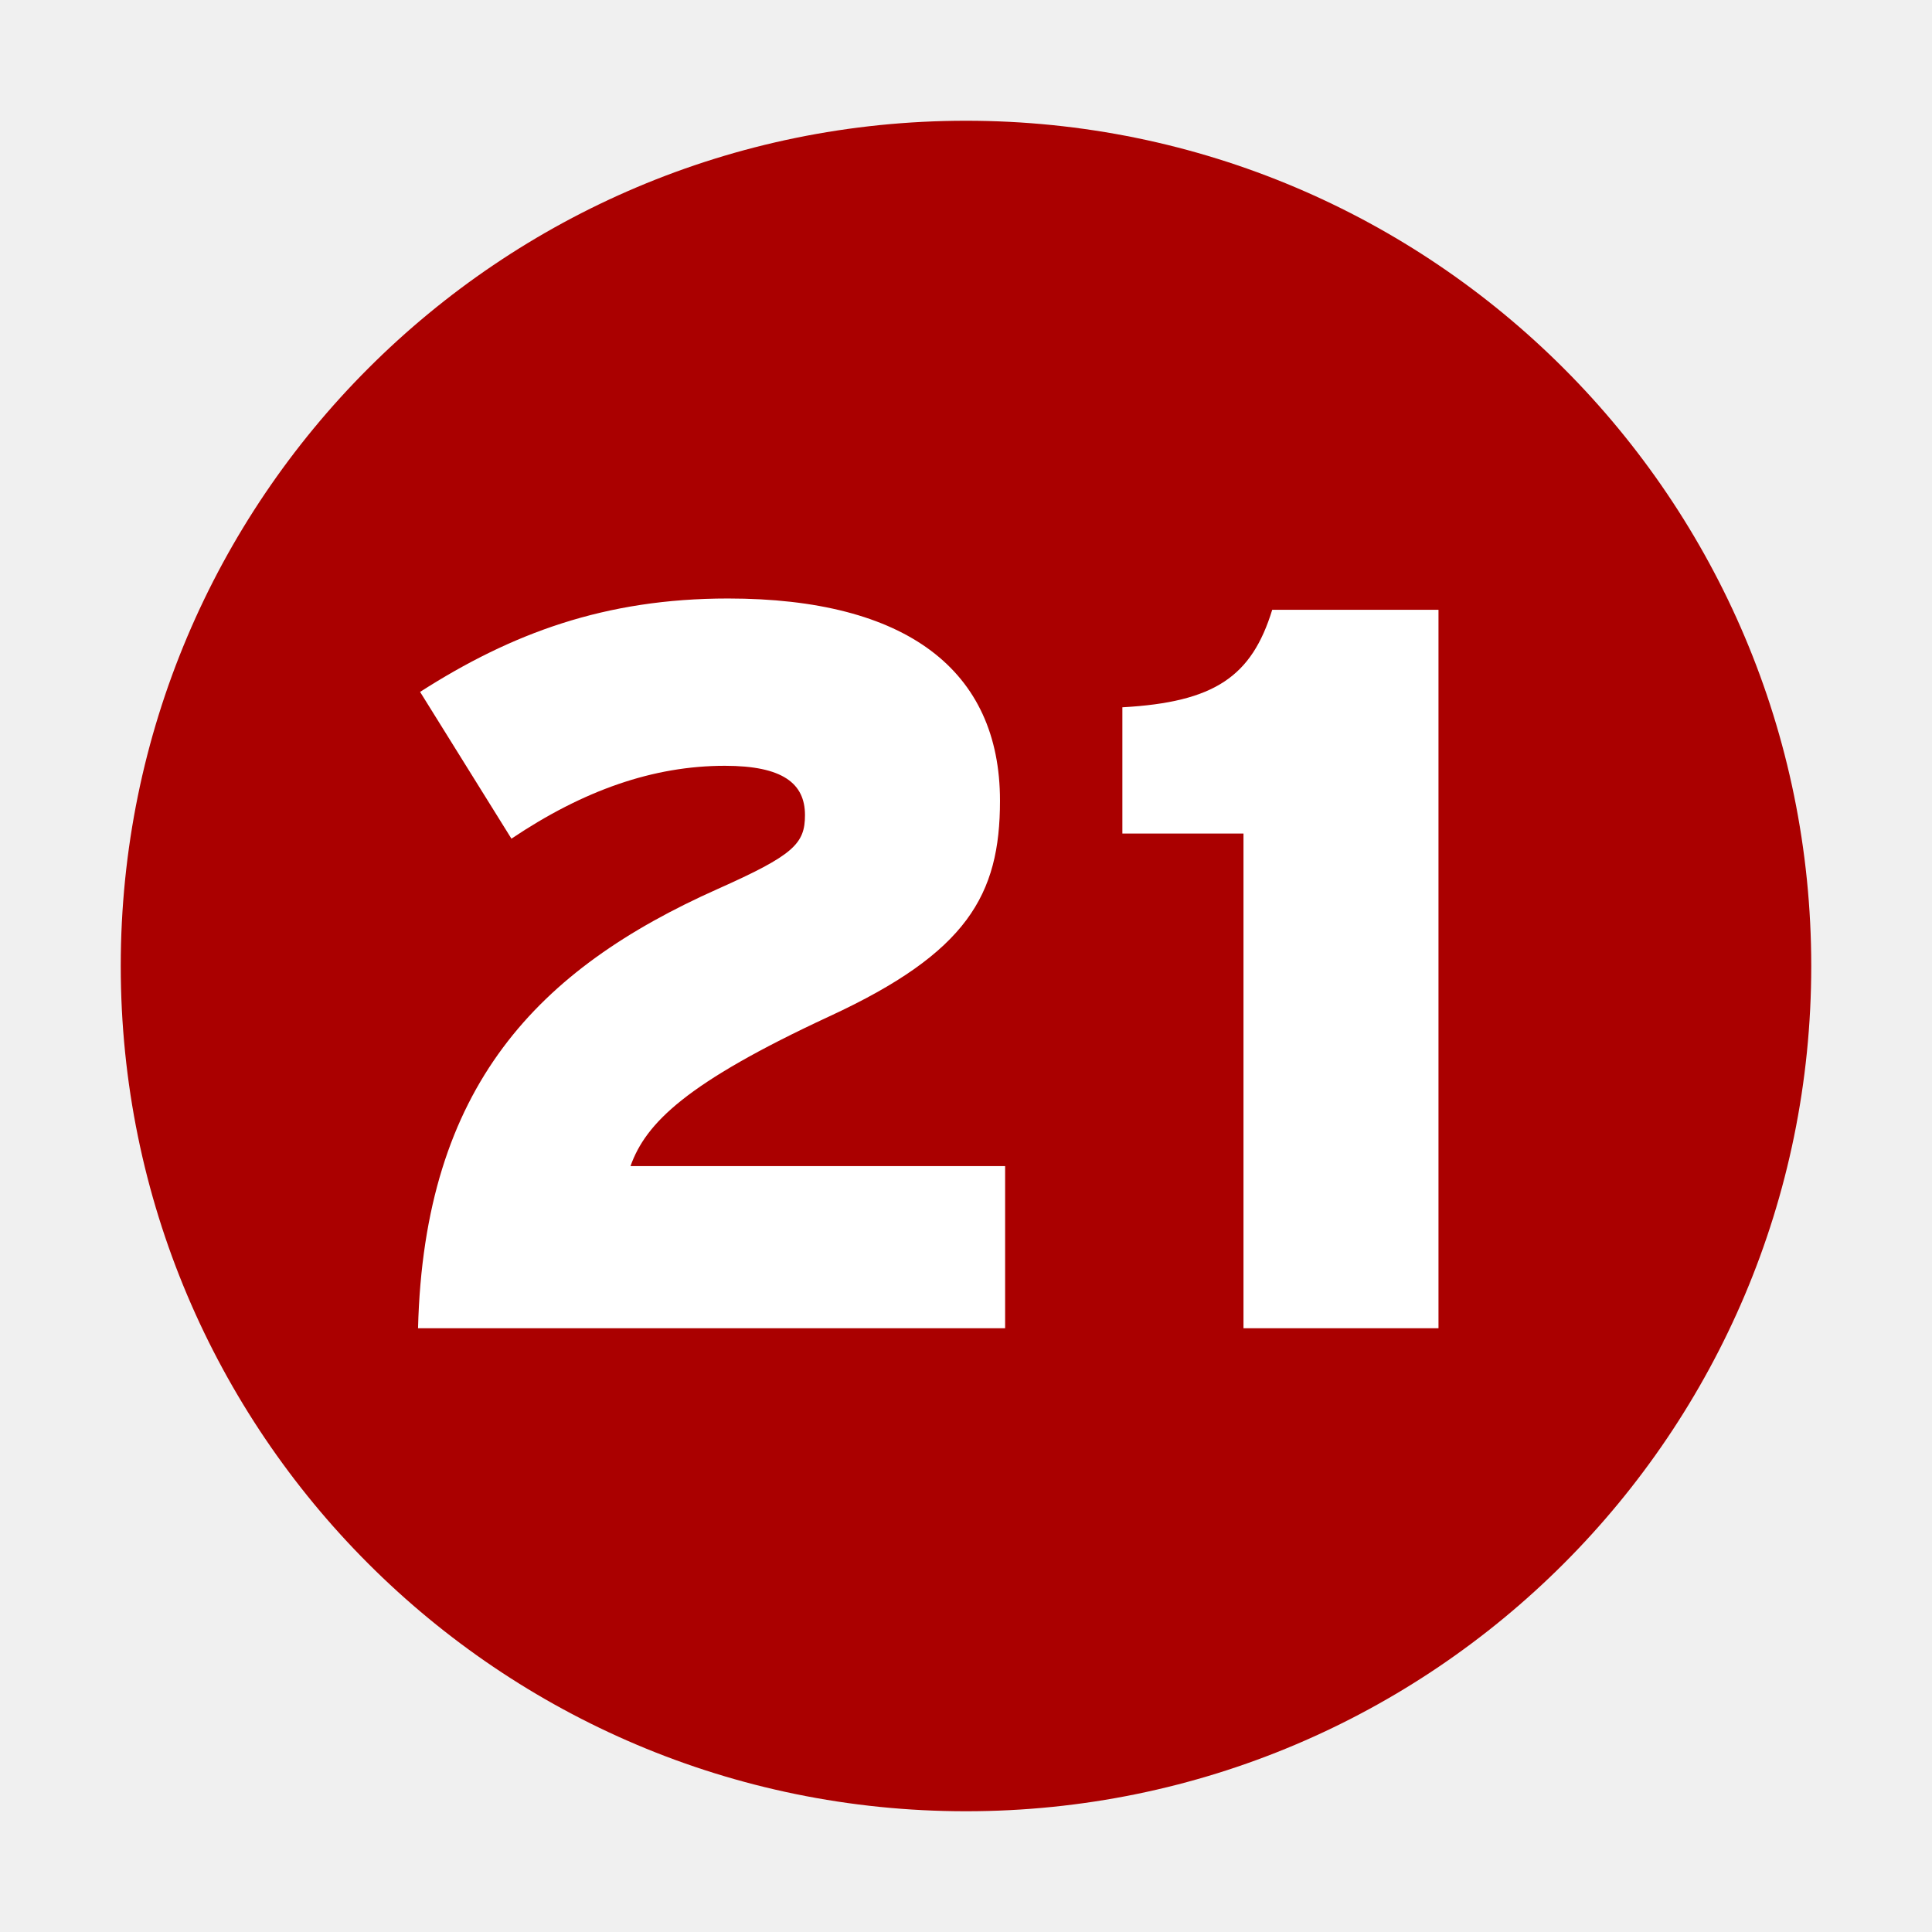
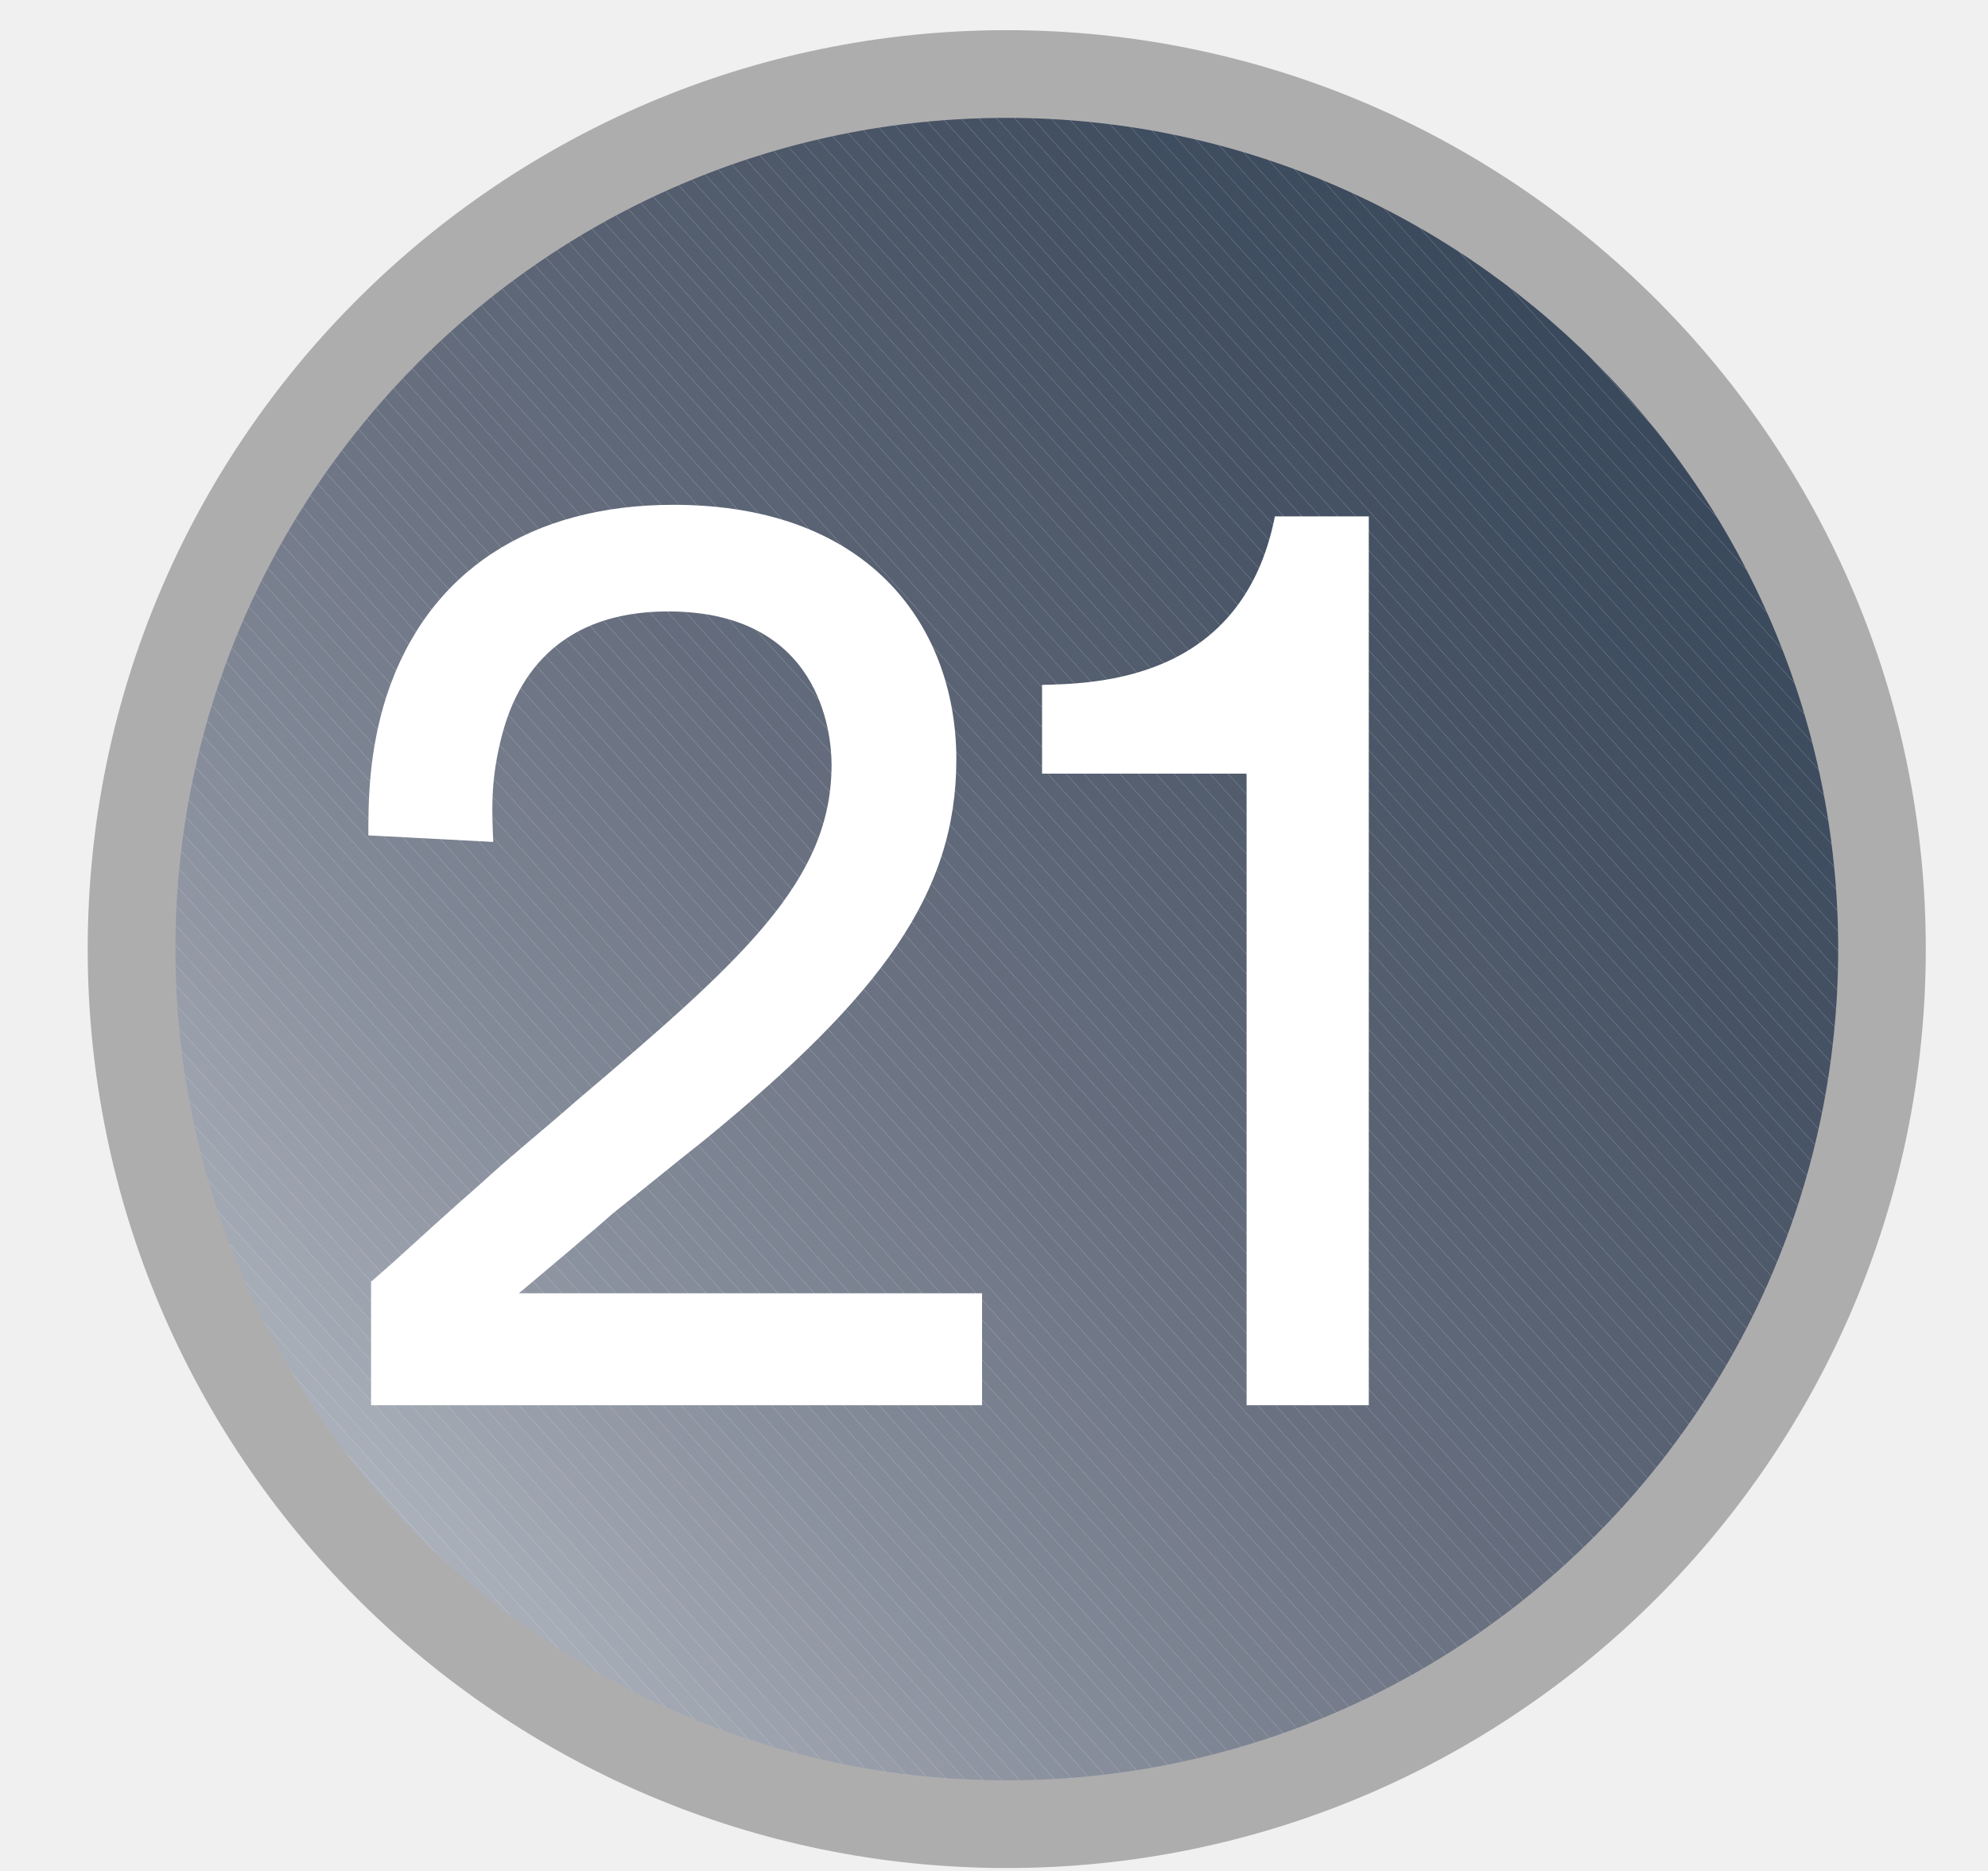
- <svg xmlns="http://www.w3.org/2000/svg" version="1.0" width="32" height="32" id="svg2">
-   <defs id="defs15" />
-   <circle cx="16" cy="16" r="14" id="circle" style="fill:#aa0000" />
-   <path d="M 16.648,22 L 16.648,19.314 L 10.443,19.314 C 10.698,18.6 11.361,17.937 13.741,16.832 C 16.019,15.778 16.563,14.826 16.563,13.262 C 16.563,11.103 15.016,9.913 12.058,9.913 C 10.018,9.913 8.471,10.491 6.958,11.46 L 8.471,13.891 C 9.661,13.092 10.817,12.684 12.007,12.684 C 12.959,12.684 13.333,12.973 13.333,13.5 C 13.333,13.976 13.146,14.163 11.888,14.724 C 8.913,16.05 7.026,17.988 6.924,22 L 16.648,22 M 23.826,22 L 23.826,10.1 L 21.072,10.1 C 20.732,11.205 20.12,11.63 18.59,11.715 L 18.59,13.806 L 20.596,13.806 L 20.596,22 L 23.826,22" id="text2219" style="fill:#ffffff" />
+ <svg xmlns="http://www.w3.org/2000/svg" xmlns:xlink="http://www.w3.org/1999/xlink" version="1.1" width="17" height="16" viewBox="-0.75 -0.258 17 16" id="svg2" xml:space="preserve">
+   <defs id="defs4">
+ </defs>
+   <g id="g6">
+     <defs id="defs8">
+       <circle cx="7.859" cy="7.858" r="7.484" id="XMLID_6_" />
+     </defs>
+     <clipPath id="XMLID_9_">
+       <use id="use12" x="0" y="0" width="17" height="16" xlink:href="#XMLID_6_" />
+     </clipPath>
+     <polygon points="0.375,13.379 2.148,15.344 0.375,15.344 " clip-path="url(#XMLID_9_)" id="polygon14" style="fill:#cbd2d8" />
+     <polygon points="0.375,13.379 0.375,13.207 2.301,15.344 2.148,15.344 " clip-path="url(#XMLID_9_)" id="polygon16" style="fill:#cbd2d8" />
+     <polygon points="2.301,15.344 2.457,15.344 0.375,13.039 0.375,13.207 " clip-path="url(#XMLID_9_)" id="polygon18" style="fill:#c9d0d5" />
+     <polygon points="0.375,13.039 0.375,12.867 2.609,15.344 2.457,15.344 " clip-path="url(#XMLID_9_)" id="polygon20" style="fill:#c6cdd3" />
+     <polygon points="0.375,12.867 0.375,12.695 2.766,15.344 2.609,15.344 " clip-path="url(#XMLID_9_)" id="polygon22" style="fill:#c5ccd2" />
+     <polygon points="0.375,12.695 0.375,12.523 2.918,15.344 2.766,15.344 " clip-path="url(#XMLID_9_)" id="polygon24" style="fill:#c3c9d0" />
+     <polygon points="0.375,12.523 0.375,12.352 3.07,15.344 2.918,15.344 " clip-path="url(#XMLID_9_)" id="polygon26" style="fill:#c1c8ce" />
+     <polygon points="0.375,12.352 0.375,12.184 3.227,15.344 3.07,15.344 " clip-path="url(#XMLID_9_)" id="polygon28" style="fill:#bfc5cc" />
+     <polygon points="0.375,12.184 0.375,12.012 3.379,15.344 3.227,15.344 " clip-path="url(#XMLID_9_)" id="polygon30" style="fill:#bec4cb" />
+     <polygon points="0.375,12.012 0.375,11.844 3.531,15.344 3.379,15.344 " clip-path="url(#XMLID_9_)" id="polygon32" style="fill:#bbc2c9" />
+     <polygon points="0.375,11.844 0.375,11.672 3.688,15.344 3.531,15.344 " clip-path="url(#XMLID_9_)" id="polygon34" style="fill:#bac0c8" />
+     <polygon points="0.375,11.672 0.375,11.5 3.844,15.344 3.688,15.344 " clip-path="url(#XMLID_9_)" id="polygon36" style="fill:#b7bec6" />
+     <polygon points="0.375,11.5 0.375,11.328 3.996,15.344 3.844,15.344 " clip-path="url(#XMLID_9_)" id="polygon38" style="fill:#b6bdc5" />
+     <polygon points="0.375,11.328 0.375,11.16 4.148,15.344 3.996,15.344 " clip-path="url(#XMLID_9_)" id="polygon40" style="fill:#b5bbc3" />
+     <polygon points="0.375,11.16 0.375,10.988 4.305,15.344 4.148,15.344 " clip-path="url(#XMLID_9_)" id="polygon42" style="fill:#b3bac2" />
+     <polygon points="0.375,10.988 0.375,10.816 4.457,15.344 4.305,15.344 " clip-path="url(#XMLID_9_)" id="polygon44" style="fill:#b1b7c0" />
+     <polygon points="4.457,15.344 4.613,15.344 0.375,10.648 0.375,10.816 " clip-path="url(#XMLID_9_)" id="polygon46" style="fill:#b0b6bf" />
+     <polygon points="0.375,10.648 0.375,10.477 4.766,15.344 4.613,15.344 " clip-path="url(#XMLID_9_)" id="polygon48" style="fill:#aeb5be" />
+     <polygon points="0.375,10.477 0.375,10.305 4.922,15.344 4.766,15.344 " clip-path="url(#XMLID_9_)" id="polygon50" style="fill:#adb3bc" />
+     <polygon points="0.375,10.305 0.375,10.133 5.074,15.344 4.922,15.344 " clip-path="url(#XMLID_9_)" id="polygon52" style="fill:#abb2bc" />
+     <polygon points="0.375,10.133 0.375,9.965 5.227,15.344 5.074,15.344 " clip-path="url(#XMLID_9_)" id="polygon54" style="fill:#aab0ba" />
+     <polygon points="0.375,9.965 0.375,9.797 5.383,15.344 5.227,15.344 " clip-path="url(#XMLID_9_)" id="polygon56" style="fill:#a8aeb8" />
+     <polygon points="0.375,9.797 0.375,9.625 5.535,15.344 5.383,15.344 " clip-path="url(#XMLID_9_)" id="polygon58" style="fill:#a6adb7" />
+     <polygon points="0.375,9.625 0.375,9.453 5.691,15.344 5.535,15.344 " clip-path="url(#XMLID_9_)" id="polygon60" style="fill:#a6acb6" />
+     <polygon points="5.691,15.344 5.844,15.344 0.375,9.281 0.375,9.453 " clip-path="url(#XMLID_9_)" id="polygon62" style="fill:#a3aab4" />
+     <polygon points="0.375,9.281 0.375,9.109 6,15.344 5.844,15.344 " clip-path="url(#XMLID_9_)" id="polygon64" style="fill:#a2a8b3" />
+     <polygon points="0.375,9.109 0.375,8.941 6.152,15.344 6,15.344 " clip-path="url(#XMLID_9_)" id="polygon66" style="fill:#a0a7b1" />
+     <polygon points="6.152,15.344 6.305,15.344 0.375,8.77 0.375,8.941 " clip-path="url(#XMLID_9_)" id="polygon68" style="fill:#9fa6b0" />
+     <polygon points="6.305,15.344 6.461,15.344 0.375,8.602 0.375,8.77 " clip-path="url(#XMLID_9_)" id="polygon70" style="fill:#9ea4af" />
+     <polygon points="0.375,8.602 0.375,8.43 6.613,15.344 6.461,15.344 " clip-path="url(#XMLID_9_)" id="polygon72" style="fill:#9ca3ae" />
+     <polygon points="0.375,8.43 0.375,8.258 6.77,15.344 6.613,15.344 " clip-path="url(#XMLID_9_)" id="polygon74" style="fill:#9ba1ad" />
+     <polygon points="0.375,8.258 0.375,8.086 6.922,15.344 6.77,15.344 " clip-path="url(#XMLID_9_)" id="polygon76" style="fill:#9aa0ab" />
+     <polygon points="0.375,8.086 0.375,7.914 7.078,15.344 6.922,15.344 " clip-path="url(#XMLID_9_)" id="polygon78" style="fill:#989faa" />
+     <polygon points="0.375,7.914 0.375,7.746 7.23,15.344 7.078,15.344 " clip-path="url(#XMLID_9_)" id="polygon80" style="fill:#979eaa" />
+     <polygon points="0.375,7.746 0.375,7.574 7.383,15.344 7.23,15.344 " clip-path="url(#XMLID_9_)" id="polygon82" style="fill:#969ca8" />
+     <polygon points="0.375,7.574 0.375,7.406 7.539,15.344 7.383,15.344 " clip-path="url(#XMLID_9_)" id="polygon84" style="fill:#949ba7" />
+     <polygon points="0.375,7.406 0.375,7.234 7.691,15.344 7.539,15.344 " clip-path="url(#XMLID_9_)" id="polygon86" style="fill:#9399a5" />
+     <polygon points="0.375,7.234 0.375,7.062 7.848,15.344 7.691,15.344 " clip-path="url(#XMLID_9_)" id="polygon88" style="fill:#9298a4" />
+     <polygon points="0.375,7.062 0.375,6.891 8,15.344 7.848,15.344 " clip-path="url(#XMLID_9_)" id="polygon90" style="fill:#9097a3" />
+     <polygon points="0.375,6.891 0.375,6.723 8.156,15.344 8,15.344 " clip-path="url(#XMLID_9_)" id="polygon92" style="fill:#8f95a2" />
+     <polygon points="8.156,15.344 8.309,15.344 0.375,6.551 0.375,6.723 " clip-path="url(#XMLID_9_)" id="polygon94" style="fill:#8e95a1" />
+     <polygon points="0.375,6.551 0.375,6.383 8.461,15.344 8.309,15.344 " clip-path="url(#XMLID_9_)" id="polygon96" style="fill:#8d93a0" />
+     <polygon points="0.375,6.383 0.375,6.211 8.617,15.344 8.461,15.344 " clip-path="url(#XMLID_9_)" id="polygon98" style="fill:#8b929f" />
+     <polygon points="0.375,6.211 0.375,6.039 8.77,15.344 8.617,15.344 " clip-path="url(#XMLID_9_)" id="polygon100" style="fill:#8a919e" />
+     <polygon points="0.375,6.039 0.375,5.867 8.926,15.344 8.77,15.344 " clip-path="url(#XMLID_9_)" id="polygon102" style="fill:#898f9d" />
+     <polygon points="0.375,5.867 0.375,5.695 9.078,15.344 8.926,15.344 " clip-path="url(#XMLID_9_)" id="polygon104" style="fill:#878e9b" />
+     <polygon points="0.375,5.695 0.375,5.527 9.234,15.344 9.078,15.344 " clip-path="url(#XMLID_9_)" id="polygon106" style="fill:#878d9b" />
+     <polygon points="9.234,15.344 9.387,15.344 0.375,5.355 0.375,5.527 " clip-path="url(#XMLID_9_)" id="polygon108" style="fill:#858c9a" />
+     <polygon points="0.375,5.355 0.375,5.188 9.539,15.344 9.387,15.344 " clip-path="url(#XMLID_9_)" id="polygon110" style="fill:#848b98" />
+     <polygon points="0.375,5.188 0.375,5.016 9.695,15.344 9.539,15.344 " clip-path="url(#XMLID_9_)" id="polygon112" style="fill:#838a97" />
+     <polygon points="0.375,5.016 0.375,4.844 9.848,15.344 9.695,15.344 " clip-path="url(#XMLID_9_)" id="polygon114" style="fill:#828997" />
+     <polygon points="0.375,4.844 0.375,4.676 10,15.344 9.848,15.344 " clip-path="url(#XMLID_9_)" id="polygon116" style="fill:#818895" />
+     <polygon points="0.375,4.676 0.375,4.504 10.156,15.344 10,15.344 " clip-path="url(#XMLID_9_)" id="polygon118" style="fill:#808794" />
+     <polygon points="0.375,4.504 0.375,4.332 10.312,15.344 10.156,15.344 " clip-path="url(#XMLID_9_)" id="polygon120" style="fill:#7e8594" />
+     <polygon points="10.312,15.344 10.465,15.344 0.375,4.164 0.375,4.332 " clip-path="url(#XMLID_9_)" id="polygon122" style="fill:#7d8593" />
+     <polygon points="0.375,4.164 0.375,3.992 10.617,15.344 10.465,15.344 " clip-path="url(#XMLID_9_)" id="polygon124" style="fill:#7c8392" />
+     <polygon points="10.617,15.344 10.773,15.344 0.375,3.82 0.375,3.992 " clip-path="url(#XMLID_9_)" id="polygon126" style="fill:#7b8290" />
+     <polygon points="0.375,3.82 0.375,3.648 10.926,15.344 10.773,15.344 " clip-path="url(#XMLID_9_)" id="polygon128" style="fill:#7a8190" />
+     <polygon points="0.375,3.648 0.375,3.477 11.082,15.344 10.926,15.344 " clip-path="url(#XMLID_9_)" id="polygon130" style="fill:#79808f" />
+     <polygon points="0.375,3.477 0.375,3.309 11.234,15.344 11.082,15.344 " clip-path="url(#XMLID_9_)" id="polygon132" style="fill:#787f8d" />
+     <polygon points="0.375,3.309 0.375,3.137 11.391,15.344 11.234,15.344 " clip-path="url(#XMLID_9_)" id="polygon134" style="fill:#777e8d" />
+     <polygon points="0.375,3.137 0.375,2.969 11.543,15.344 11.391,15.344 " clip-path="url(#XMLID_9_)" id="polygon136" style="fill:#767d8c" />
+     <polygon points="0.375,2.969 0.375,2.797 11.695,15.344 11.543,15.344 " clip-path="url(#XMLID_9_)" id="polygon138" style="fill:#767c8b" />
+     <polygon points="11.695,15.344 11.852,15.344 0.375,2.625 0.375,2.797 " clip-path="url(#XMLID_9_)" id="polygon140" style="fill:#747b8a" />
+     <polygon points="0.375,2.625 0.375,2.453 12.004,15.344 11.852,15.344 " clip-path="url(#XMLID_9_)" id="polygon142" style="fill:#737a89" />
+     <polygon points="0.375,2.453 0.375,2.285 12.156,15.344 12.004,15.344 " clip-path="url(#XMLID_9_)" id="polygon144" style="fill:#727989" />
+     <polygon points="0.375,2.285 0.375,2.113 12.312,15.344 12.156,15.344 " clip-path="url(#XMLID_9_)" id="polygon146" style="fill:#717888" />
+     <polygon points="12.312,15.344 12.469,15.344 0.375,1.941 0.375,2.113 " clip-path="url(#XMLID_9_)" id="polygon148" style="fill:#707786" />
+     <polygon points="0.375,1.941 0.375,1.773 12.621,15.344 12.469,15.344 " clip-path="url(#XMLID_9_)" id="polygon150" style="fill:#6f7686" />
+     <polygon points="0.375,1.773 0.375,1.602 12.773,15.344 12.621,15.344 " clip-path="url(#XMLID_9_)" id="polygon152" style="fill:#6d7585" />
+     <polygon points="0.375,1.602 0.375,1.43 12.93,15.344 12.773,15.344 " clip-path="url(#XMLID_9_)" id="polygon154" style="fill:#6d7584" />
+     <polygon points="0.375,1.43 0.375,1.262 13.082,15.344 12.93,15.344 " clip-path="url(#XMLID_9_)" id="polygon156" style="fill:#6c7383" />
+     <polygon points="0.375,1.262 0.375,1.09 13.238,15.344 13.082,15.344 " clip-path="url(#XMLID_9_)" id="polygon158" style="fill:#6b7383" />
+     <polygon points="0.375,1.09 0.375,0.918 13.391,15.344 13.238,15.344 " clip-path="url(#XMLID_9_)" id="polygon160" style="fill:#6a7281" />
+     <polygon points="0.375,0.918 0.375,0.75 13.547,15.344 13.391,15.344 " clip-path="url(#XMLID_9_)" id="polygon162" style="fill:#697181" />
+     <polygon points="13.547,15.344 0.375,0.75 0.375,0.703 0.438,0.648 13.699,15.344 " clip-path="url(#XMLID_9_)" id="polygon164" style="fill:#697080" />
+     <polygon points="13.699,15.344 0.438,0.648 0.523,0.57 13.852,15.344 " clip-path="url(#XMLID_9_)" id="polygon166" style="fill:#686f7f" />
+     <polygon points="13.852,15.344 0.523,0.57 0.609,0.492 14.008,15.344 " clip-path="url(#XMLID_9_)" id="polygon168" style="fill:#676e7e" />
+     <polygon points="14.008,15.344 0.609,0.492 0.691,0.418 14.16,15.344 " clip-path="url(#XMLID_9_)" id="polygon170" style="fill:#656d7d" />
+     <polygon points="14.312,15.344 14.16,15.344 0.691,0.418 0.738,0.375 0.809,0.375 " clip-path="url(#XMLID_9_)" id="polygon172" style="fill:#646c7d" />
+     <polygon points="0.809,0.375 0.961,0.375 14.469,15.344 14.312,15.344 " clip-path="url(#XMLID_9_)" id="polygon174" style="fill:#646c7c" />
+     <polygon points="0.961,0.375 1.117,0.375 14.625,15.344 14.469,15.344 " clip-path="url(#XMLID_9_)" id="polygon176" style="fill:#636b7c" />
+     <polygon points="1.117,0.375 1.27,0.375 14.777,15.344 14.625,15.344 " clip-path="url(#XMLID_9_)" id="polygon178" style="fill:#626b7b" />
+     <polygon points="1.27,0.375 1.426,0.375 14.93,15.344 14.777,15.344 " clip-path="url(#XMLID_9_)" id="polygon180" style="fill:#616a7a" />
+     <polygon points="14.93,15.344 1.426,0.375 1.578,0.375 15.039,15.289 14.98,15.344 " clip-path="url(#XMLID_9_)" id="polygon182" style="fill:#606979" />
+     <polygon points="1.578,0.375 1.734,0.375 15.125,15.215 15.039,15.289 " clip-path="url(#XMLID_9_)" id="polygon184" style="fill:#5f6878" />
+     <polygon points="1.734,0.375 1.887,0.375 15.207,15.137 15.125,15.215 " clip-path="url(#XMLID_9_)" id="polygon186" style="fill:#5f6878" />
+     <polygon points="1.887,0.375 15.207,15.137 15.293,15.062 2.039,0.375 " clip-path="url(#XMLID_9_)" id="polygon188" style="fill:#5e6777" />
+     <polygon points="15.293,15.062 2.039,0.375 2.195,0.375 15.344,14.945 15.344,15.016 " clip-path="url(#XMLID_9_)" id="polygon190" style="fill:#5d6676" />
+     <polygon points="2.195,0.375 2.348,0.375 15.344,14.777 15.344,14.945 " clip-path="url(#XMLID_9_)" id="polygon192" style="fill:#5c6576" />
+     <polygon points="2.348,0.375 2.5,0.375 15.344,14.605 15.344,14.777 " clip-path="url(#XMLID_9_)" id="polygon194" style="fill:#5b6475" />
+     <polygon points="2.5,0.375 2.656,0.375 15.344,14.434 15.344,14.605 " clip-path="url(#XMLID_9_)" id="polygon196" style="fill:#5b6475" />
+     <polygon points="2.656,0.375 2.812,0.375 15.344,14.266 15.344,14.434 " clip-path="url(#XMLID_9_)" id="polygon198" style="fill:#5a6373" />
+     <polygon points="2.812,0.375 2.965,0.375 15.344,14.094 15.344,14.266 " clip-path="url(#XMLID_9_)" id="polygon200" style="fill:#596273" />
+     <polygon points="2.965,0.375 3.117,0.375 15.344,13.922 15.344,14.094 " clip-path="url(#XMLID_9_)" id="polygon202" style="fill:#586172" />
+     <polygon points="3.117,0.375 3.273,0.375 15.344,13.75 15.344,13.922 " clip-path="url(#XMLID_9_)" id="polygon204" style="fill:#576172" />
+     <polygon points="15.344,13.75 15.344,13.582 3.426,0.375 3.273,0.375 " clip-path="url(#XMLID_9_)" id="polygon206" style="fill:#566071" />
+     <polygon points="3.426,0.375 3.582,0.375 15.344,13.41 15.344,13.582 " clip-path="url(#XMLID_9_)" id="polygon208" style="fill:#566070" />
+     <polygon points="3.582,0.375 3.734,0.375 15.344,13.238 15.344,13.41 " clip-path="url(#XMLID_9_)" id="polygon210" style="fill:#555f70" />
+     <polygon points="15.344,13.238 15.344,13.07 3.891,0.375 3.734,0.375 " clip-path="url(#XMLID_9_)" id="polygon212" style="fill:#545e6f" />
+     <polygon points="3.891,0.375 4.043,0.375 15.344,12.898 15.344,13.07 " clip-path="url(#XMLID_9_)" id="polygon214" style="fill:#535e6f" />
+     <polygon points="15.344,12.898 15.344,12.727 4.195,0.375 4.043,0.375 " clip-path="url(#XMLID_9_)" id="polygon216" style="fill:#535d6e" />
+     <polygon points="4.195,0.375 4.352,0.375 15.344,12.559 15.344,12.727 " clip-path="url(#XMLID_9_)" id="polygon218" style="fill:#525c6d" />
+     <polygon points="4.352,0.375 4.504,0.375 15.344,12.387 15.344,12.559 " clip-path="url(#XMLID_9_)" id="polygon220" style="fill:#515c6d" />
+     <polygon points="4.504,0.375 4.656,0.375 15.344,12.219 15.344,12.387 " clip-path="url(#XMLID_9_)" id="polygon222" style="fill:#505b6c" />
+     <polygon points="4.656,0.375 4.812,0.375 15.344,12.047 15.344,12.219 " clip-path="url(#XMLID_9_)" id="polygon224" style="fill:#505b6c" />
+     <polygon points="4.812,0.375 4.969,0.375 15.344,11.875 15.344,12.047 " clip-path="url(#XMLID_9_)" id="polygon226" style="fill:#505a6b" />
+     <polygon points="4.969,0.375 5.121,0.375 15.344,11.703 15.344,11.875 " clip-path="url(#XMLID_9_)" id="polygon228" style="fill:#4f596a" />
+     <polygon points="5.121,0.375 5.273,0.375 15.344,11.531 15.344,11.703 " clip-path="url(#XMLID_9_)" id="polygon230" style="fill:#4e596a" />
+     <polygon points="5.273,0.375 5.43,0.375 15.344,11.363 15.344,11.531 " clip-path="url(#XMLID_9_)" id="polygon232" style="fill:#4d5869" />
+     <polygon points="5.43,0.375 5.582,0.375 15.344,11.191 15.344,11.363 " clip-path="url(#XMLID_9_)" id="polygon234" style="fill:#4c5869" />
+     <polygon points="5.582,0.375 5.738,0.375 15.344,11.023 15.344,11.191 " clip-path="url(#XMLID_9_)" id="polygon236" style="fill:#4c5768" />
+     <polygon points="5.738,0.375 5.891,0.375 15.344,10.852 15.344,11.023 " clip-path="url(#XMLID_9_)" id="polygon238" style="fill:#4b5768" />
+     <polygon points="5.891,0.375 6.047,0.375 15.344,10.68 15.344,10.852 " clip-path="url(#XMLID_9_)" id="polygon240" style="fill:#4b5667" />
+     <polygon points="6.047,0.375 6.199,0.375 15.344,10.508 15.344,10.68 " clip-path="url(#XMLID_9_)" id="polygon242" style="fill:#4a5567" />
+     <polygon points="6.199,0.375 6.352,0.375 15.344,10.34 15.344,10.508 " clip-path="url(#XMLID_9_)" id="polygon244" style="fill:#495566" />
+     <polygon points="6.352,0.375 6.508,0.375 15.344,10.168 15.344,10.34 " clip-path="url(#XMLID_9_)" id="polygon246" style="fill:#485566" />
+     <polygon points="6.508,0.375 6.66,0.375 15.344,10 15.344,10.168 " clip-path="url(#XMLID_9_)" id="polygon248" style="fill:#485466" />
+     <polygon points="6.66,0.375 6.812,0.375 15.344,9.828 15.344,10 " clip-path="url(#XMLID_9_)" id="polygon250" style="fill:#475365" />
+     <polygon points="6.812,0.375 6.969,0.375 15.344,9.656 15.344,9.828 " clip-path="url(#XMLID_9_)" id="polygon252" style="fill:#475365" />
+     <polygon points="6.969,0.375 7.125,0.375 15.344,9.484 15.344,9.656 " clip-path="url(#XMLID_9_)" id="polygon254" style="fill:#465264" />
+     <polygon points="7.125,0.375 7.277,0.375 15.344,9.312 15.344,9.484 " clip-path="url(#XMLID_9_)" id="polygon256" style="fill:#455264" />
+     <polygon points="7.277,0.375 7.43,0.375 15.344,9.145 15.344,9.312 " clip-path="url(#XMLID_9_)" id="polygon258" style="fill:#445263" />
+     <polygon points="7.43,0.375 7.586,0.375 15.344,8.973 15.344,9.145 " clip-path="url(#XMLID_9_)" id="polygon260" style="fill:#445163" />
+     <polygon points="15.344,8.973 15.344,8.805 7.738,0.375 7.586,0.375 " clip-path="url(#XMLID_9_)" id="polygon262" style="fill:#445062" />
+     <polygon points="7.738,0.375 7.895,0.375 15.344,8.633 15.344,8.805 " clip-path="url(#XMLID_9_)" id="polygon264" style="fill:#425062" />
+     <polygon points="7.895,0.375 8.047,0.375 15.344,8.461 15.344,8.633 " clip-path="url(#XMLID_9_)" id="polygon266" style="fill:#425062" />
+     <polygon points="15.344,8.461 15.344,8.289 8.203,0.375 8.047,0.375 " clip-path="url(#XMLID_9_)" id="polygon268" style="fill:#424f61" />
+     <polygon points="8.203,0.375 8.355,0.375 15.344,8.121 15.344,8.289 " clip-path="url(#XMLID_9_)" id="polygon270" style="fill:#414f61" />
+     <polygon points="8.355,0.375 8.508,0.375 15.344,7.949 15.344,8.121 " clip-path="url(#XMLID_9_)" id="polygon272" style="fill:#404e60" />
+     <polygon points="8.508,0.375 8.664,0.375 15.344,7.781 15.344,7.949 " clip-path="url(#XMLID_9_)" id="polygon274" style="fill:#3f4e60" />
+     <polygon points="15.344,7.781 15.344,7.609 8.816,0.375 8.664,0.375 " clip-path="url(#XMLID_9_)" id="polygon276" style="fill:#3f4d60" />
+     <polygon points="8.816,0.375 8.969,0.375 15.344,7.438 15.344,7.609 " clip-path="url(#XMLID_9_)" id="polygon278" style="fill:#3f4d5f" />
+     <polygon points="8.969,0.375 9.125,0.375 15.344,7.266 15.344,7.438 " clip-path="url(#XMLID_9_)" id="polygon280" style="fill:#3e4d5f" />
+     <polygon points="9.125,0.375 9.281,0.375 15.344,7.094 15.344,7.266 " clip-path="url(#XMLID_9_)" id="polygon282" style="fill:#3e4c5e" />
+     <polygon points="9.281,0.375 9.434,0.375 15.344,6.926 15.344,7.094 " clip-path="url(#XMLID_9_)" id="polygon284" style="fill:#3d4c5e" />
+     <polygon points="9.434,0.375 9.586,0.375 15.344,6.754 15.344,6.926 " clip-path="url(#XMLID_9_)" id="polygon286" style="fill:#3d4c5e" />
+     <polygon points="9.586,0.375 9.742,0.375 15.344,6.586 15.344,6.754 " clip-path="url(#XMLID_9_)" id="polygon288" style="fill:#3c4b5d" />
+     <polygon points="9.742,0.375 9.895,0.375 15.344,6.414 15.344,6.586 " clip-path="url(#XMLID_9_)" id="polygon290" style="fill:#3c4b5d" />
+     <polygon points="9.895,0.375 10.047,0.375 15.344,6.242 15.344,6.414 " clip-path="url(#XMLID_9_)" id="polygon292" style="fill:#3c4b5d" />
+     <polygon points="10.047,0.375 10.203,0.375 15.344,6.07 15.344,6.242 " clip-path="url(#XMLID_9_)" id="polygon294" style="fill:#3b4a5c" />
+     <polygon points="10.203,0.375 10.355,0.375 15.344,5.898 15.344,6.07 " clip-path="url(#XMLID_9_)" id="polygon296" style="fill:#3b4a5c" />
+     <polygon points="10.355,0.375 10.512,0.375 15.344,5.73 15.344,5.898 " clip-path="url(#XMLID_9_)" id="polygon298" style="fill:#3a495c" />
+     <polygon points="15.344,5.73 15.344,5.559 10.664,0.375 10.512,0.375 " clip-path="url(#XMLID_9_)" id="polygon300" style="fill:#3a495b" />
+     <polygon points="10.664,0.375 10.82,0.375 15.344,5.391 15.344,5.559 " clip-path="url(#XMLID_9_)" id="polygon302" style="fill:#39495b" />
+     <polygon points="10.82,0.375 10.973,0.375 15.344,5.219 15.344,5.391 " clip-path="url(#XMLID_9_)" id="polygon304" style="fill:#38495b" />
+     <polygon points="10.973,0.375 11.125,0.375 15.344,5.047 15.344,5.219 " clip-path="url(#XMLID_9_)" id="polygon306" style="fill:#38485b" />
+     <polygon points="11.125,0.375 11.281,0.375 15.344,4.875 15.344,5.047 " clip-path="url(#XMLID_9_)" id="polygon308" style="fill:#38485a" />
+     <polygon points="11.281,0.375 11.434,0.375 15.344,4.707 15.344,4.875 " clip-path="url(#XMLID_9_)" id="polygon310" style="fill:#37485a" />
+     <polygon points="11.434,0.375 11.59,0.375 15.344,4.535 15.344,4.707 " clip-path="url(#XMLID_9_)" id="polygon312" style="fill:#38475a" />
+     <polygon points="15.344,4.535 15.344,4.363 11.742,0.375 11.59,0.375 " clip-path="url(#XMLID_9_)" id="polygon314" style="fill:#37475a" />
+     <polygon points="11.742,0.375 11.898,0.375 15.344,4.195 15.344,4.363 " clip-path="url(#XMLID_9_)" id="polygon316" style="fill:#374659" />
+     <polygon points="11.898,0.375 12.051,0.375 15.344,4.023 15.344,4.195 " clip-path="url(#XMLID_9_)" id="polygon318" style="fill:#364659" />
+     <polygon points="12.051,0.375 12.203,0.375 15.344,3.852 15.344,4.023 " clip-path="url(#XMLID_9_)" id="polygon320" style="fill:#364659" />
+     <polygon points="12.203,0.375 12.359,0.375 15.344,3.68 15.344,3.852 " clip-path="url(#XMLID_9_)" id="polygon322" style="fill:#364659" />
+     <polygon points="12.359,0.375 12.512,0.375 15.344,3.512 15.344,3.68 " clip-path="url(#XMLID_9_)" id="polygon324" style="fill:#354659" />
+     <polygon points="12.512,0.375 12.668,0.375 15.344,3.344 15.344,3.512 " clip-path="url(#XMLID_9_)" id="polygon326" style="fill:#354659" />
+     <polygon points="12.668,0.375 12.82,0.375 15.344,3.172 15.344,3.344 " clip-path="url(#XMLID_9_)" id="polygon328" style="fill:#354658" />
+     <polygon points="12.82,0.375 12.977,0.375 15.344,3 15.344,3.172 " clip-path="url(#XMLID_9_)" id="polygon330" style="fill:#344558" />
+     <polygon points="12.977,0.375 13.129,0.375 15.344,2.828 15.344,3 " clip-path="url(#XMLID_9_)" id="polygon332" style="fill:#344558" />
+     <polygon points="13.129,0.375 13.281,0.375 15.344,2.656 15.344,2.828 " clip-path="url(#XMLID_9_)" id="polygon334" style="fill:#344558" />
+     <polygon points="13.281,0.375 13.438,0.375 15.344,2.488 15.344,2.656 " clip-path="url(#XMLID_9_)" id="polygon336" style="fill:#344558" />
+     <polygon points="15.344,2.488 13.438,0.375 15.344,0.375 " clip-path="url(#XMLID_9_)" id="polygon338" style="fill:#344558" />
+   </g>
+   <path d="m 14.969,7.858 c 0,3.92 -3.189,7.109 -7.109,7.109 -3.92,0 -7.11,-3.189 -7.11,-7.109 0,-3.92 3.189,-7.108 7.109,-7.108 3.92,0 7.11,3.188 7.11,7.108 z M 7.859,0 C 3.525,0 0,3.525 0,7.858 c 0,4.334 3.525,7.859 7.859,7.859 4.334,0 7.859,-3.525 7.859,-7.859 C 15.719,3.525 12.193,0 7.859,0 z" id="path340" style="fill:#aeadae" />
+   <path d="m 7.648,10.802 v 0.957 h -5.225 v -1.056 l 0.176,-0.154 c 0.253,-0.23 0.507,-0.462 0.759,-0.682 0.263,-0.242 0.55,-0.472 0.814,-0.705 1.441,-1.221 2.189,-1.891 2.189,-2.881 0,-0.275 -0.1,-1.31 -1.397,-1.31 -1.122,0 -1.364,0.804 -1.44,1.134 -0.079,0.34 -0.067,0.583 -0.056,0.837 l -1.068,-0.056 c 0,-0.274 0,-0.704 0.154,-1.188 0.352,-1.079 1.244,-1.639 2.454,-1.639 1.716,0 2.42,1.078 2.42,2.178 0,1.145 -0.639,2.014 -2.156,3.256 -0.264,0.208 -0.517,0.417 -0.782,0.626 -0.109,0.1 -0.67,0.572 -0.803,0.683 h 3.961 z" id="path342" style="fill:#ffffff" />
+   <path d="M 10.955,4.158 V 11.759 H 9.91 V 6.358 H 8.161 v -0.759 c 0.483,-0.011 1.716,-0.044 1.991,-1.441 h 0.803 z" id="path342-5" style="fill:#ffffff" />
</svg>
